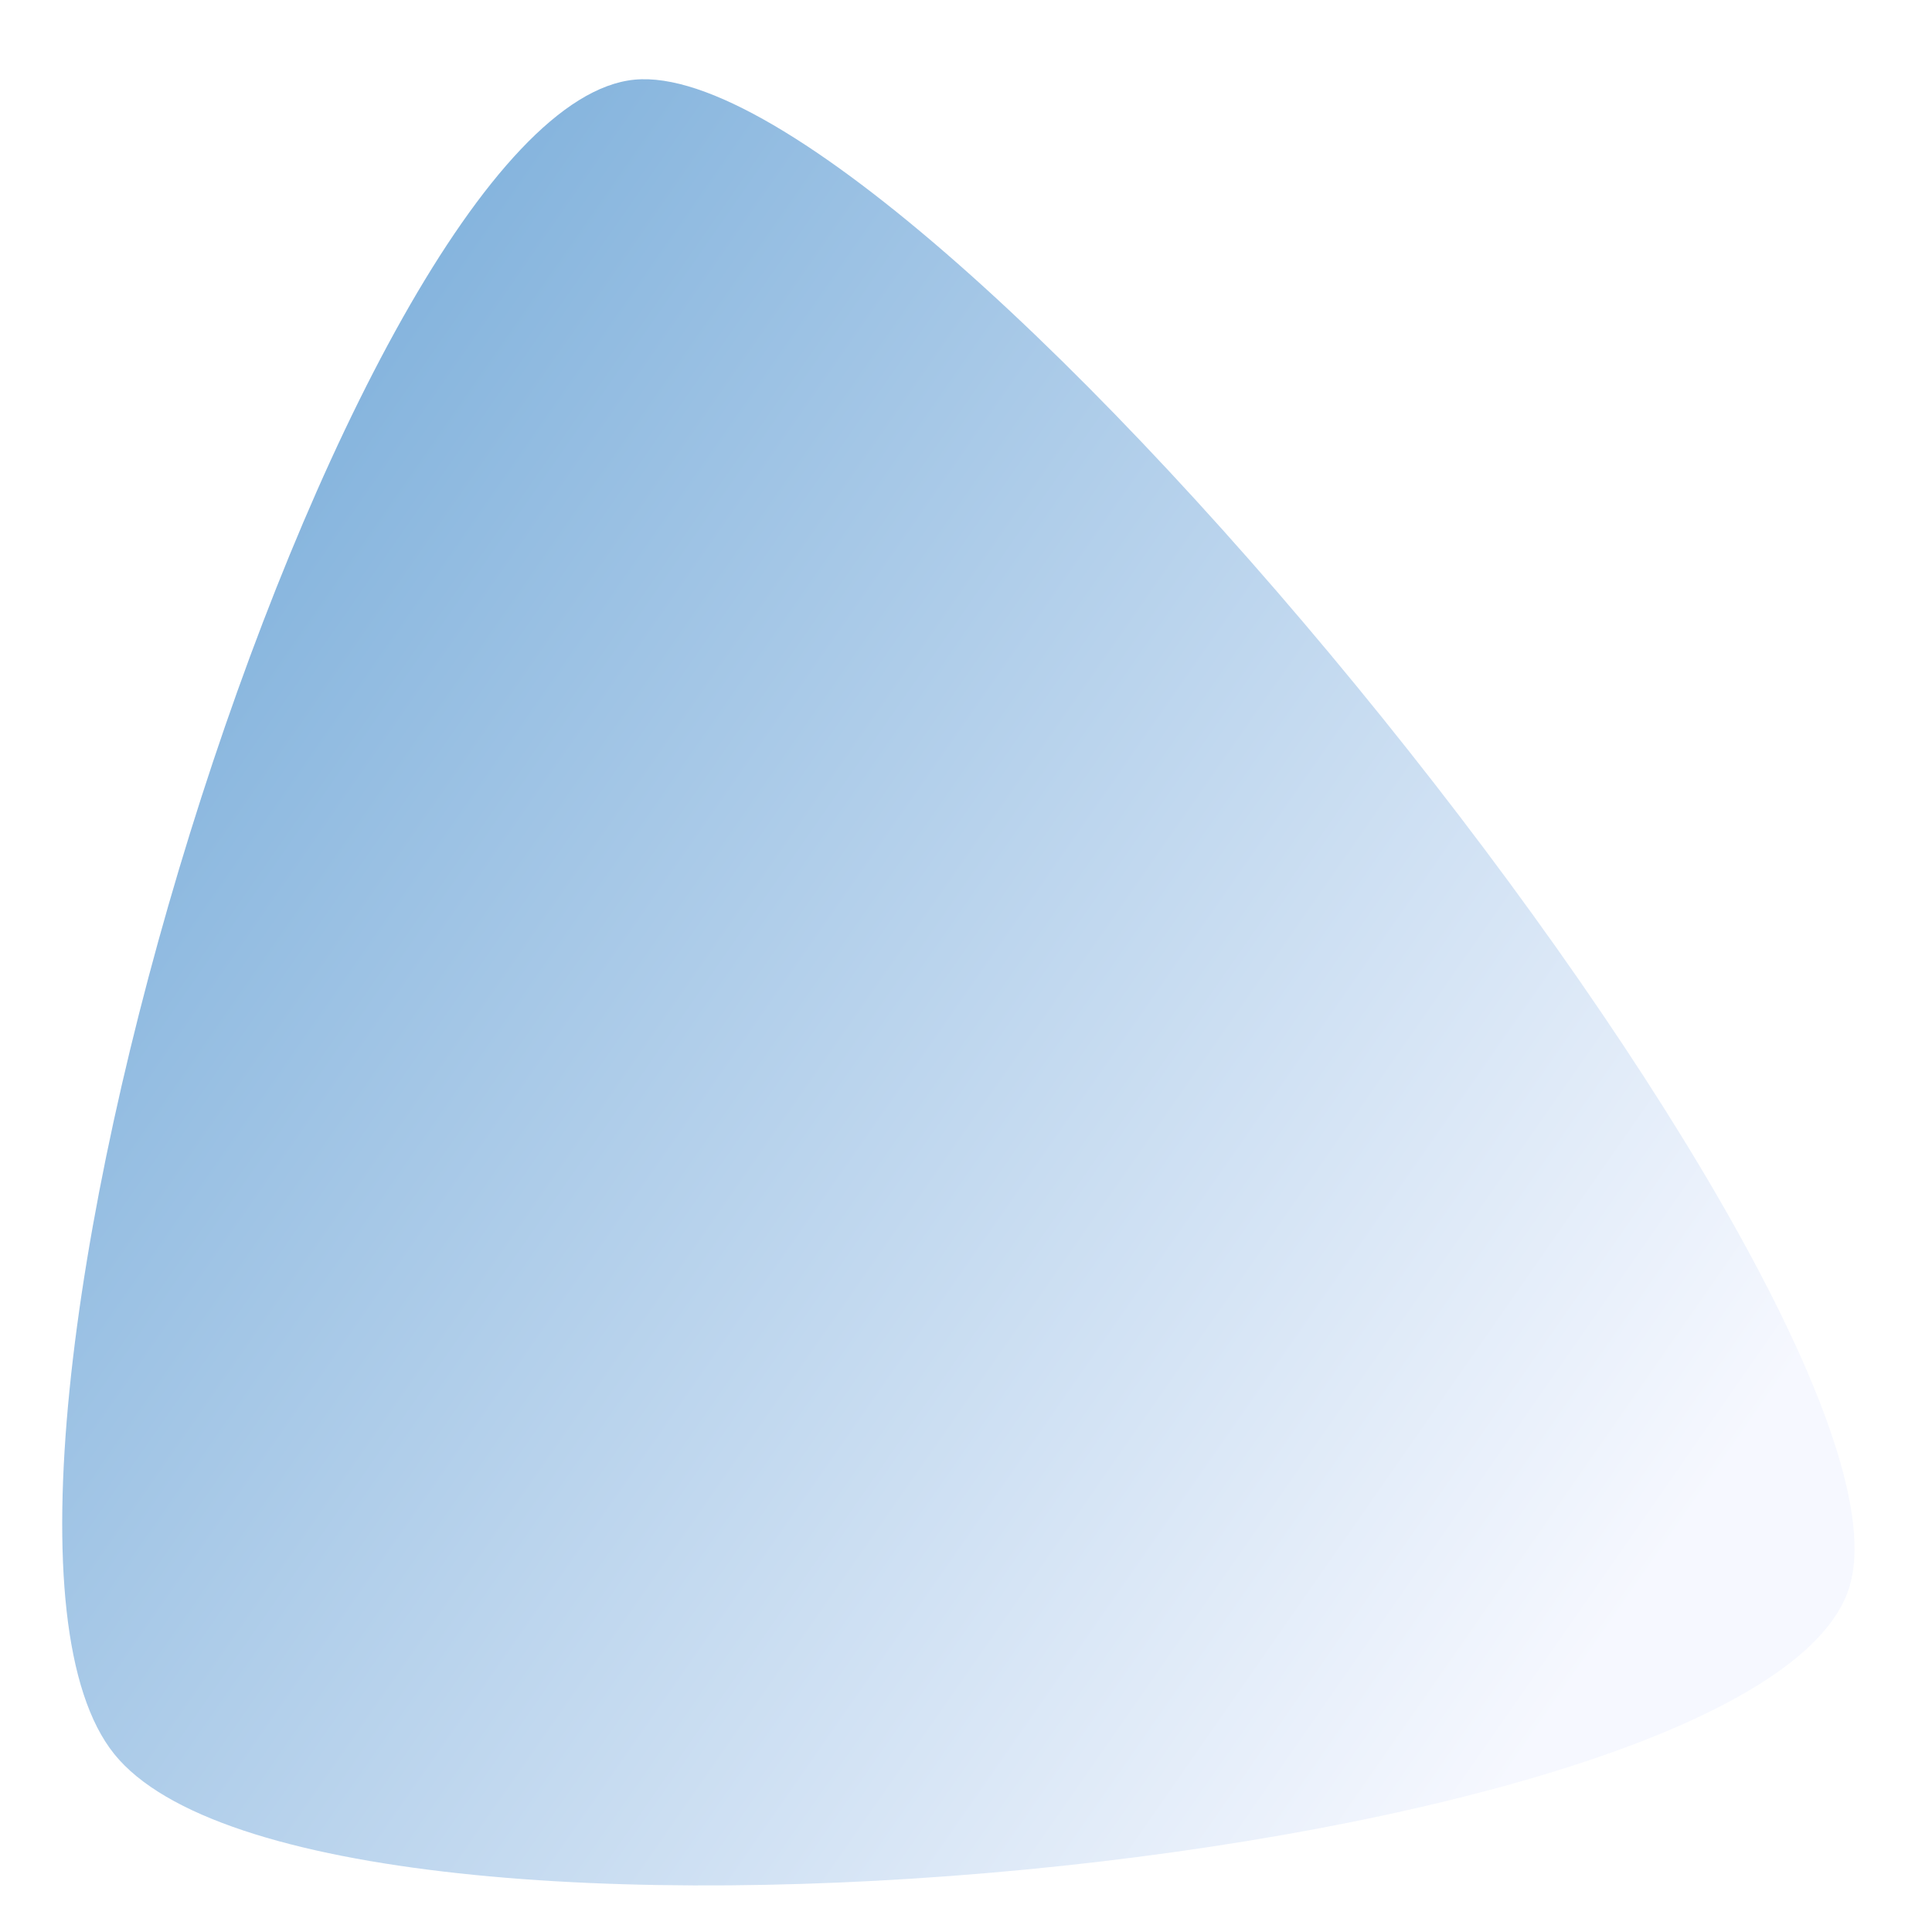
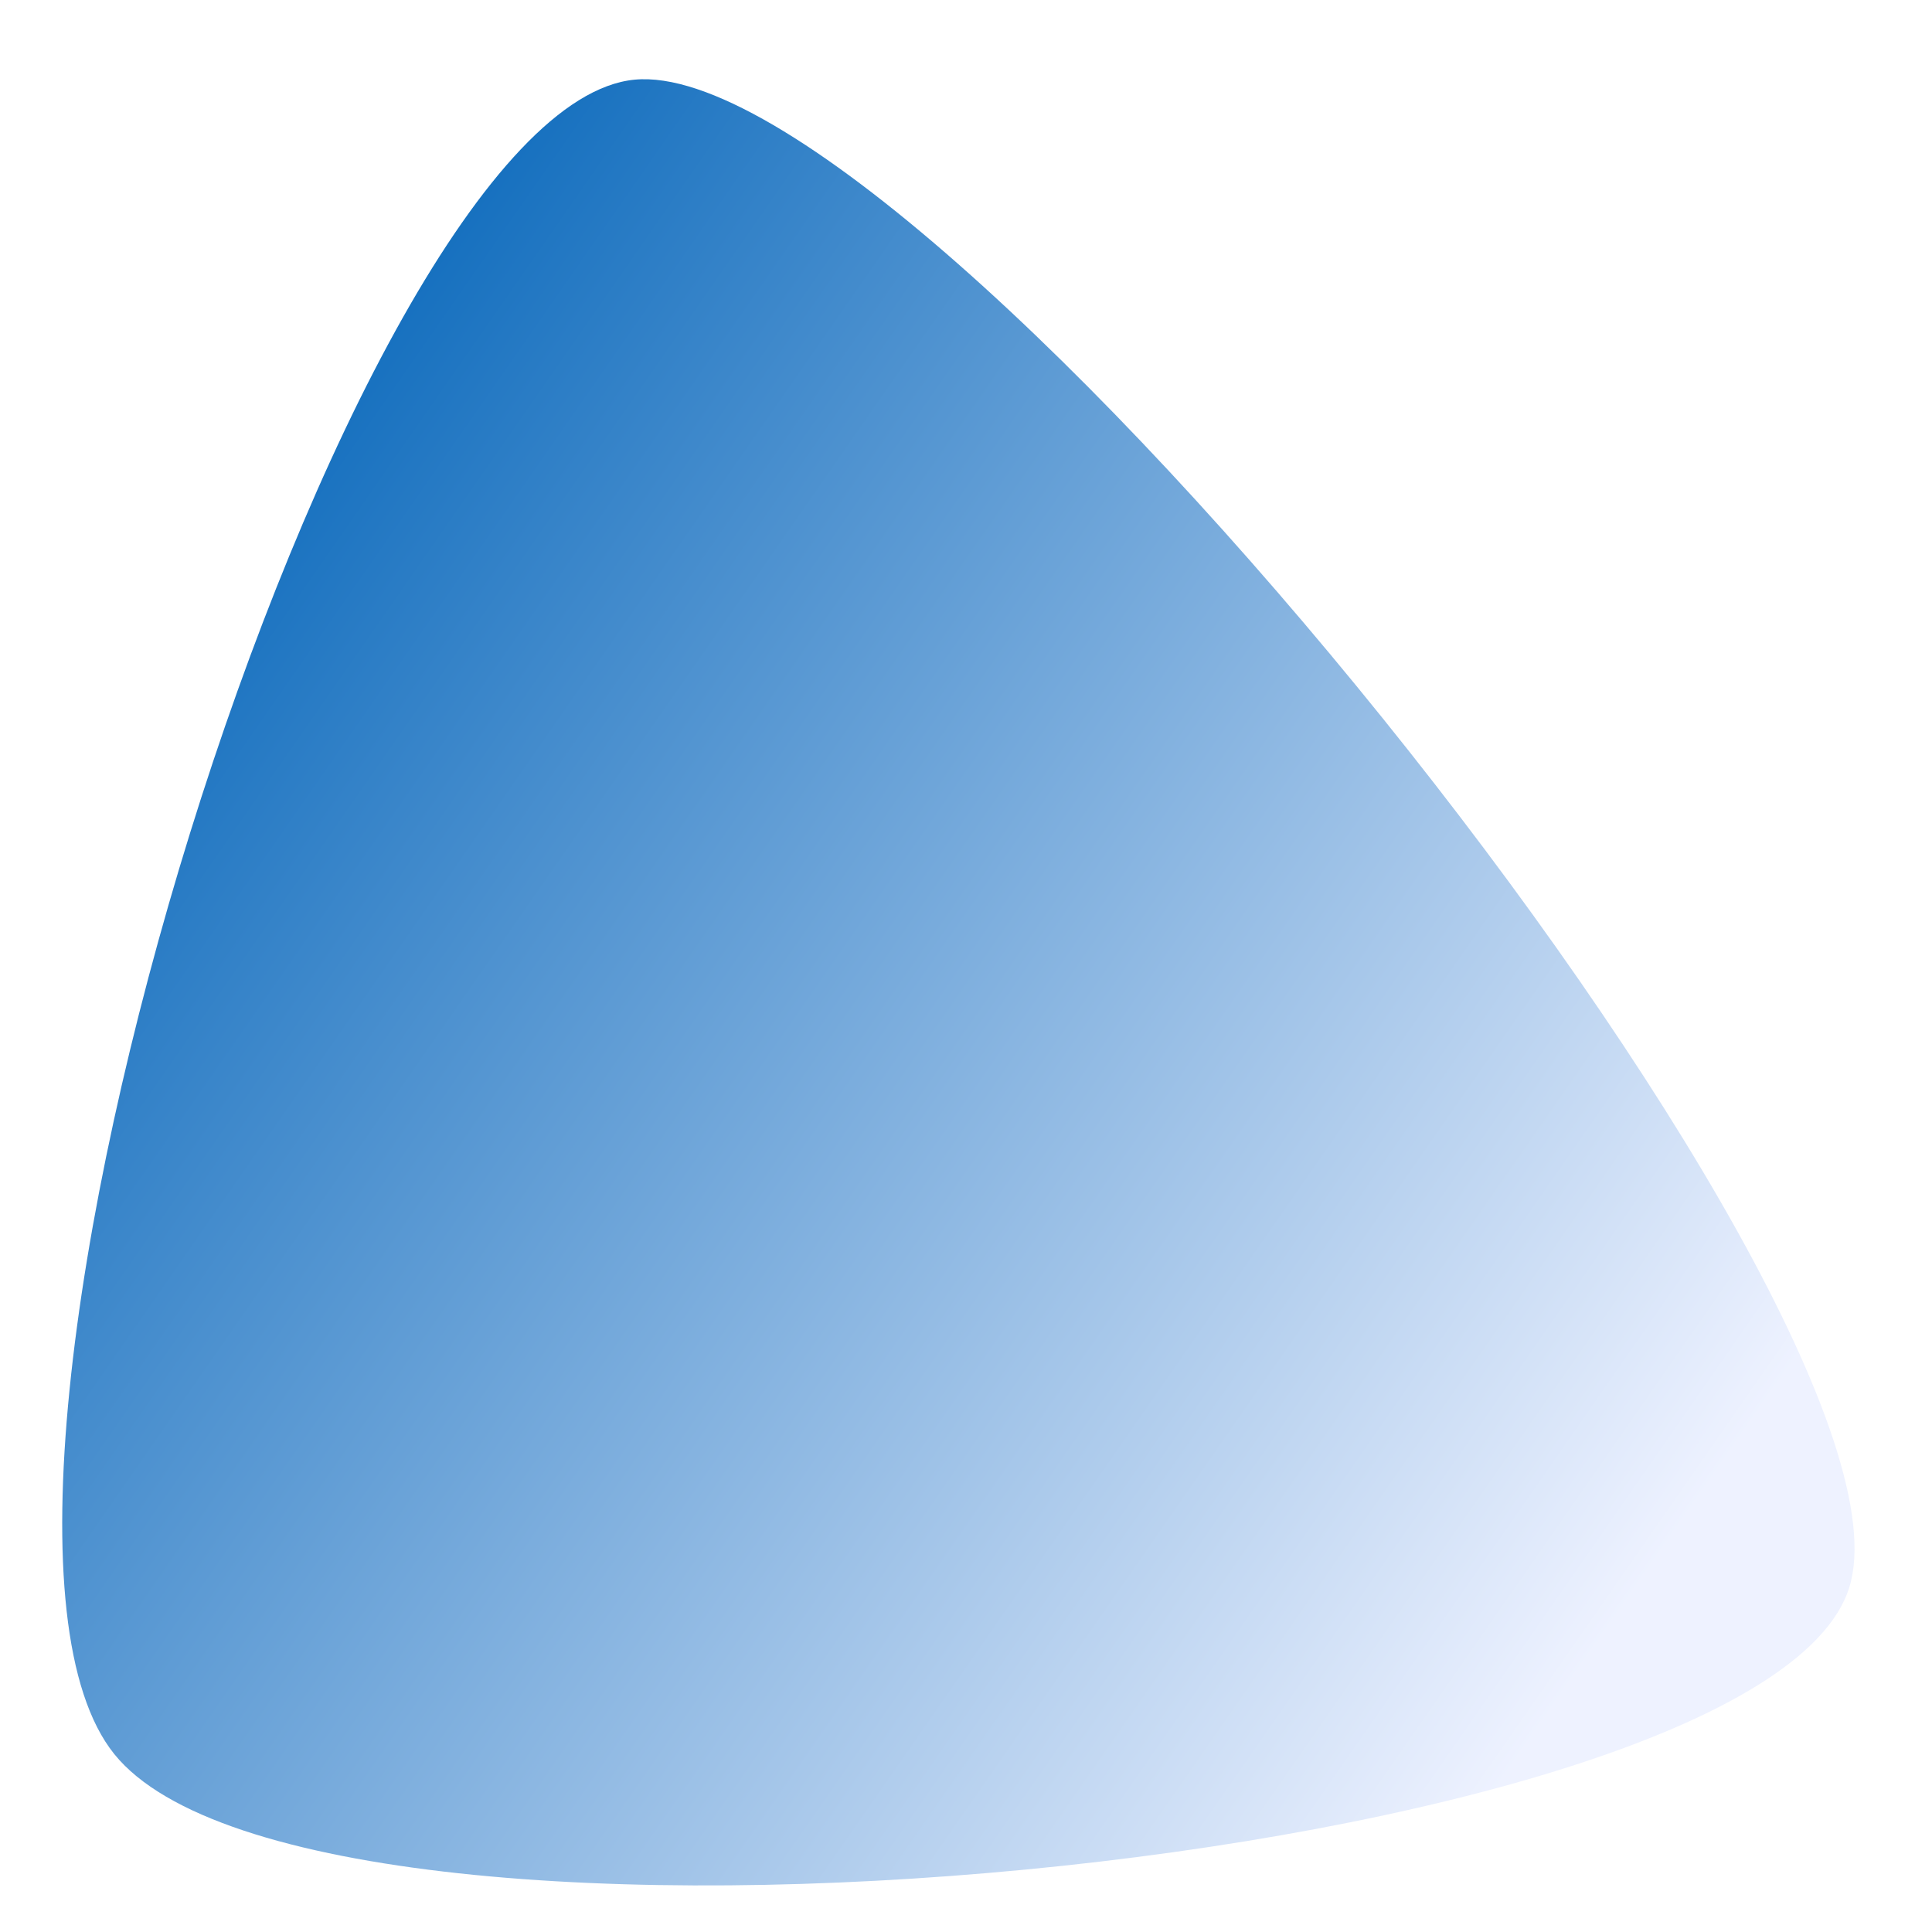
<svg xmlns="http://www.w3.org/2000/svg" version="1.1" viewBox="0 0 600 600">
-   <path d="M574.314,492.978C547.386,579.645,98.366,622.782,35.49,544.743C-27.386,466.703,107.255,33.37,197.059,24.743C286.863,16.115,601.242,406.311,574.314,492.978C547.386,579.645,98.366,622.782,35.49,544.743" fill="url(&quot;#SvgjsLinearGradient1000&quot;)" fill-opacity="0.52" stroke-width="0" stroke="hsl(340, 45%, 30%)" />
+   <path d="M574.314,492.978C547.386,579.645,98.366,622.782,35.49,544.743C-27.386,466.703,107.255,33.37,197.059,24.743C286.863,16.115,601.242,406.311,574.314,492.978C547.386,579.645,98.366,622.782,35.49,544.743" fill="url(&quot;#SvgjsLinearGradient1000&quot;)" fill-opacity="1" stroke-width="0" stroke="hsl(340, 45%, 30%)" />
  <defs>
    <linearGradient id="SvgjsLinearGradient1000" gradientTransform="rotate(36, 0.5, 0.5)">
      <stop stop-color="#0f6cbd" offset="0" />
      <stop stop-color="#eef2ff" offset="1" />
    </linearGradient>
    <radialGradient id="SvgjsRadialGradient1001">
      <stop stop-color="#0f6cbd" offset="0" />
      <stop stop-color="#eef2ff" offset="1" />
    </radialGradient>
  </defs>
</svg>
